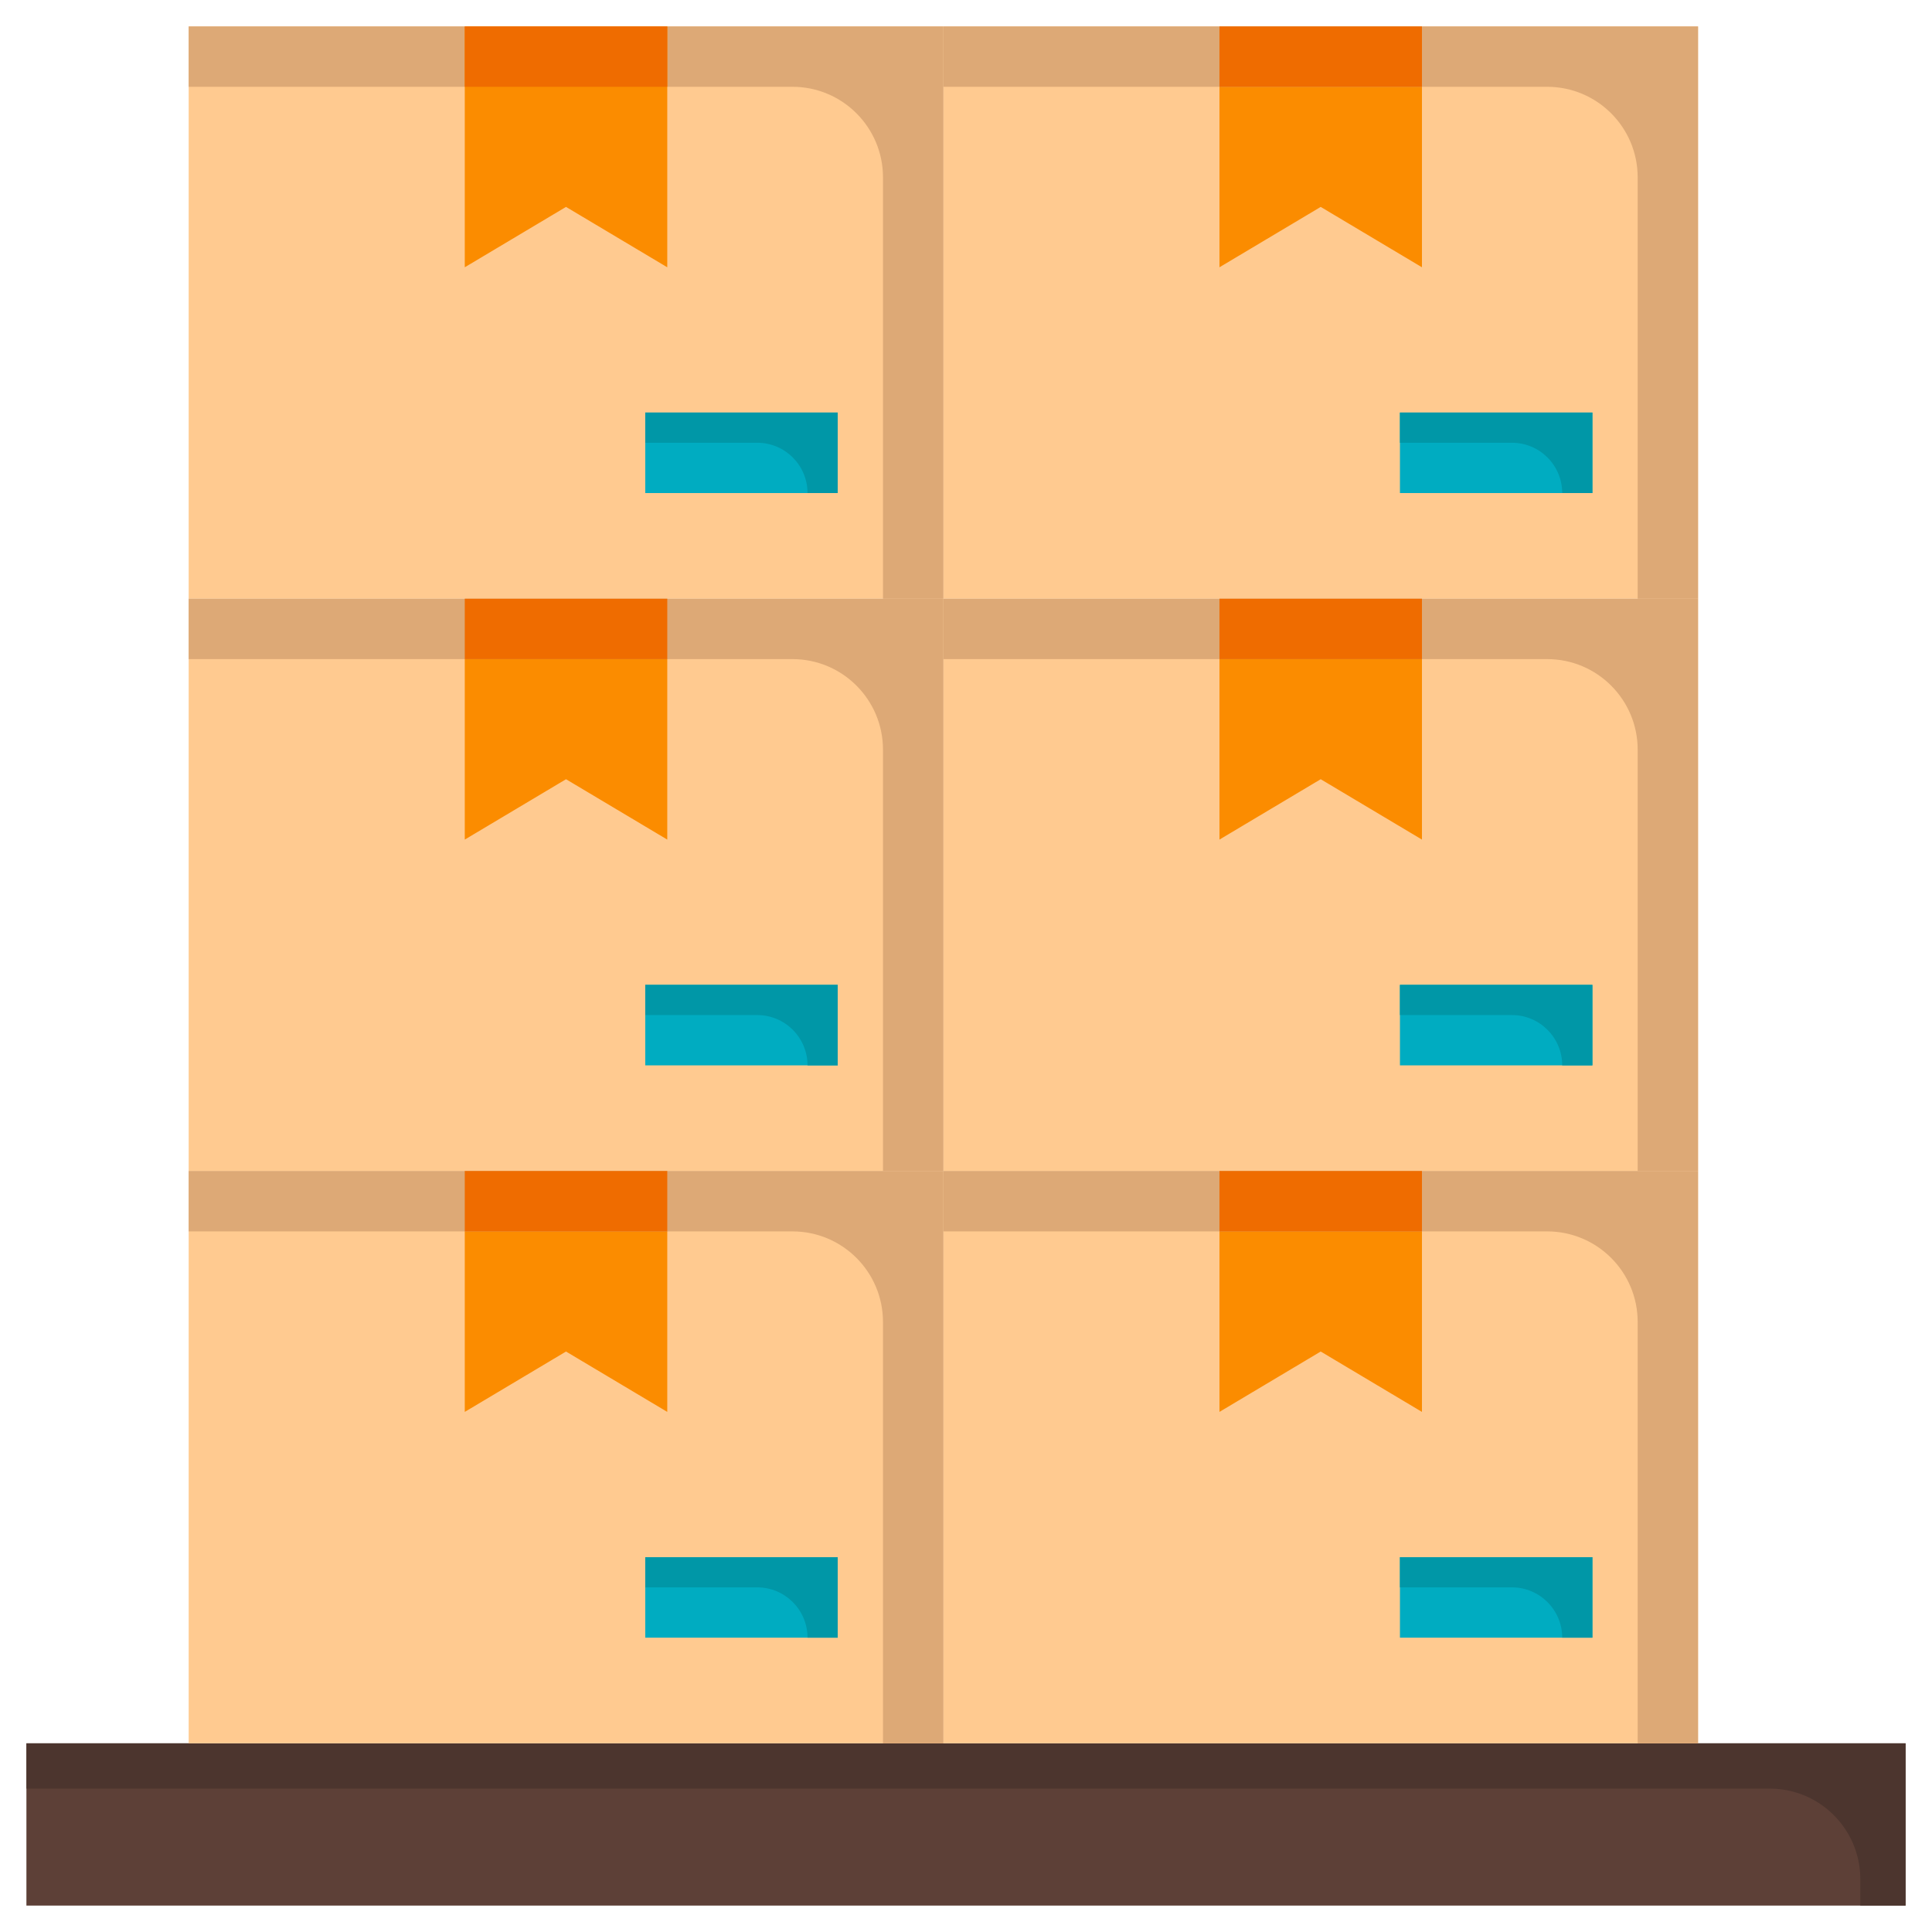
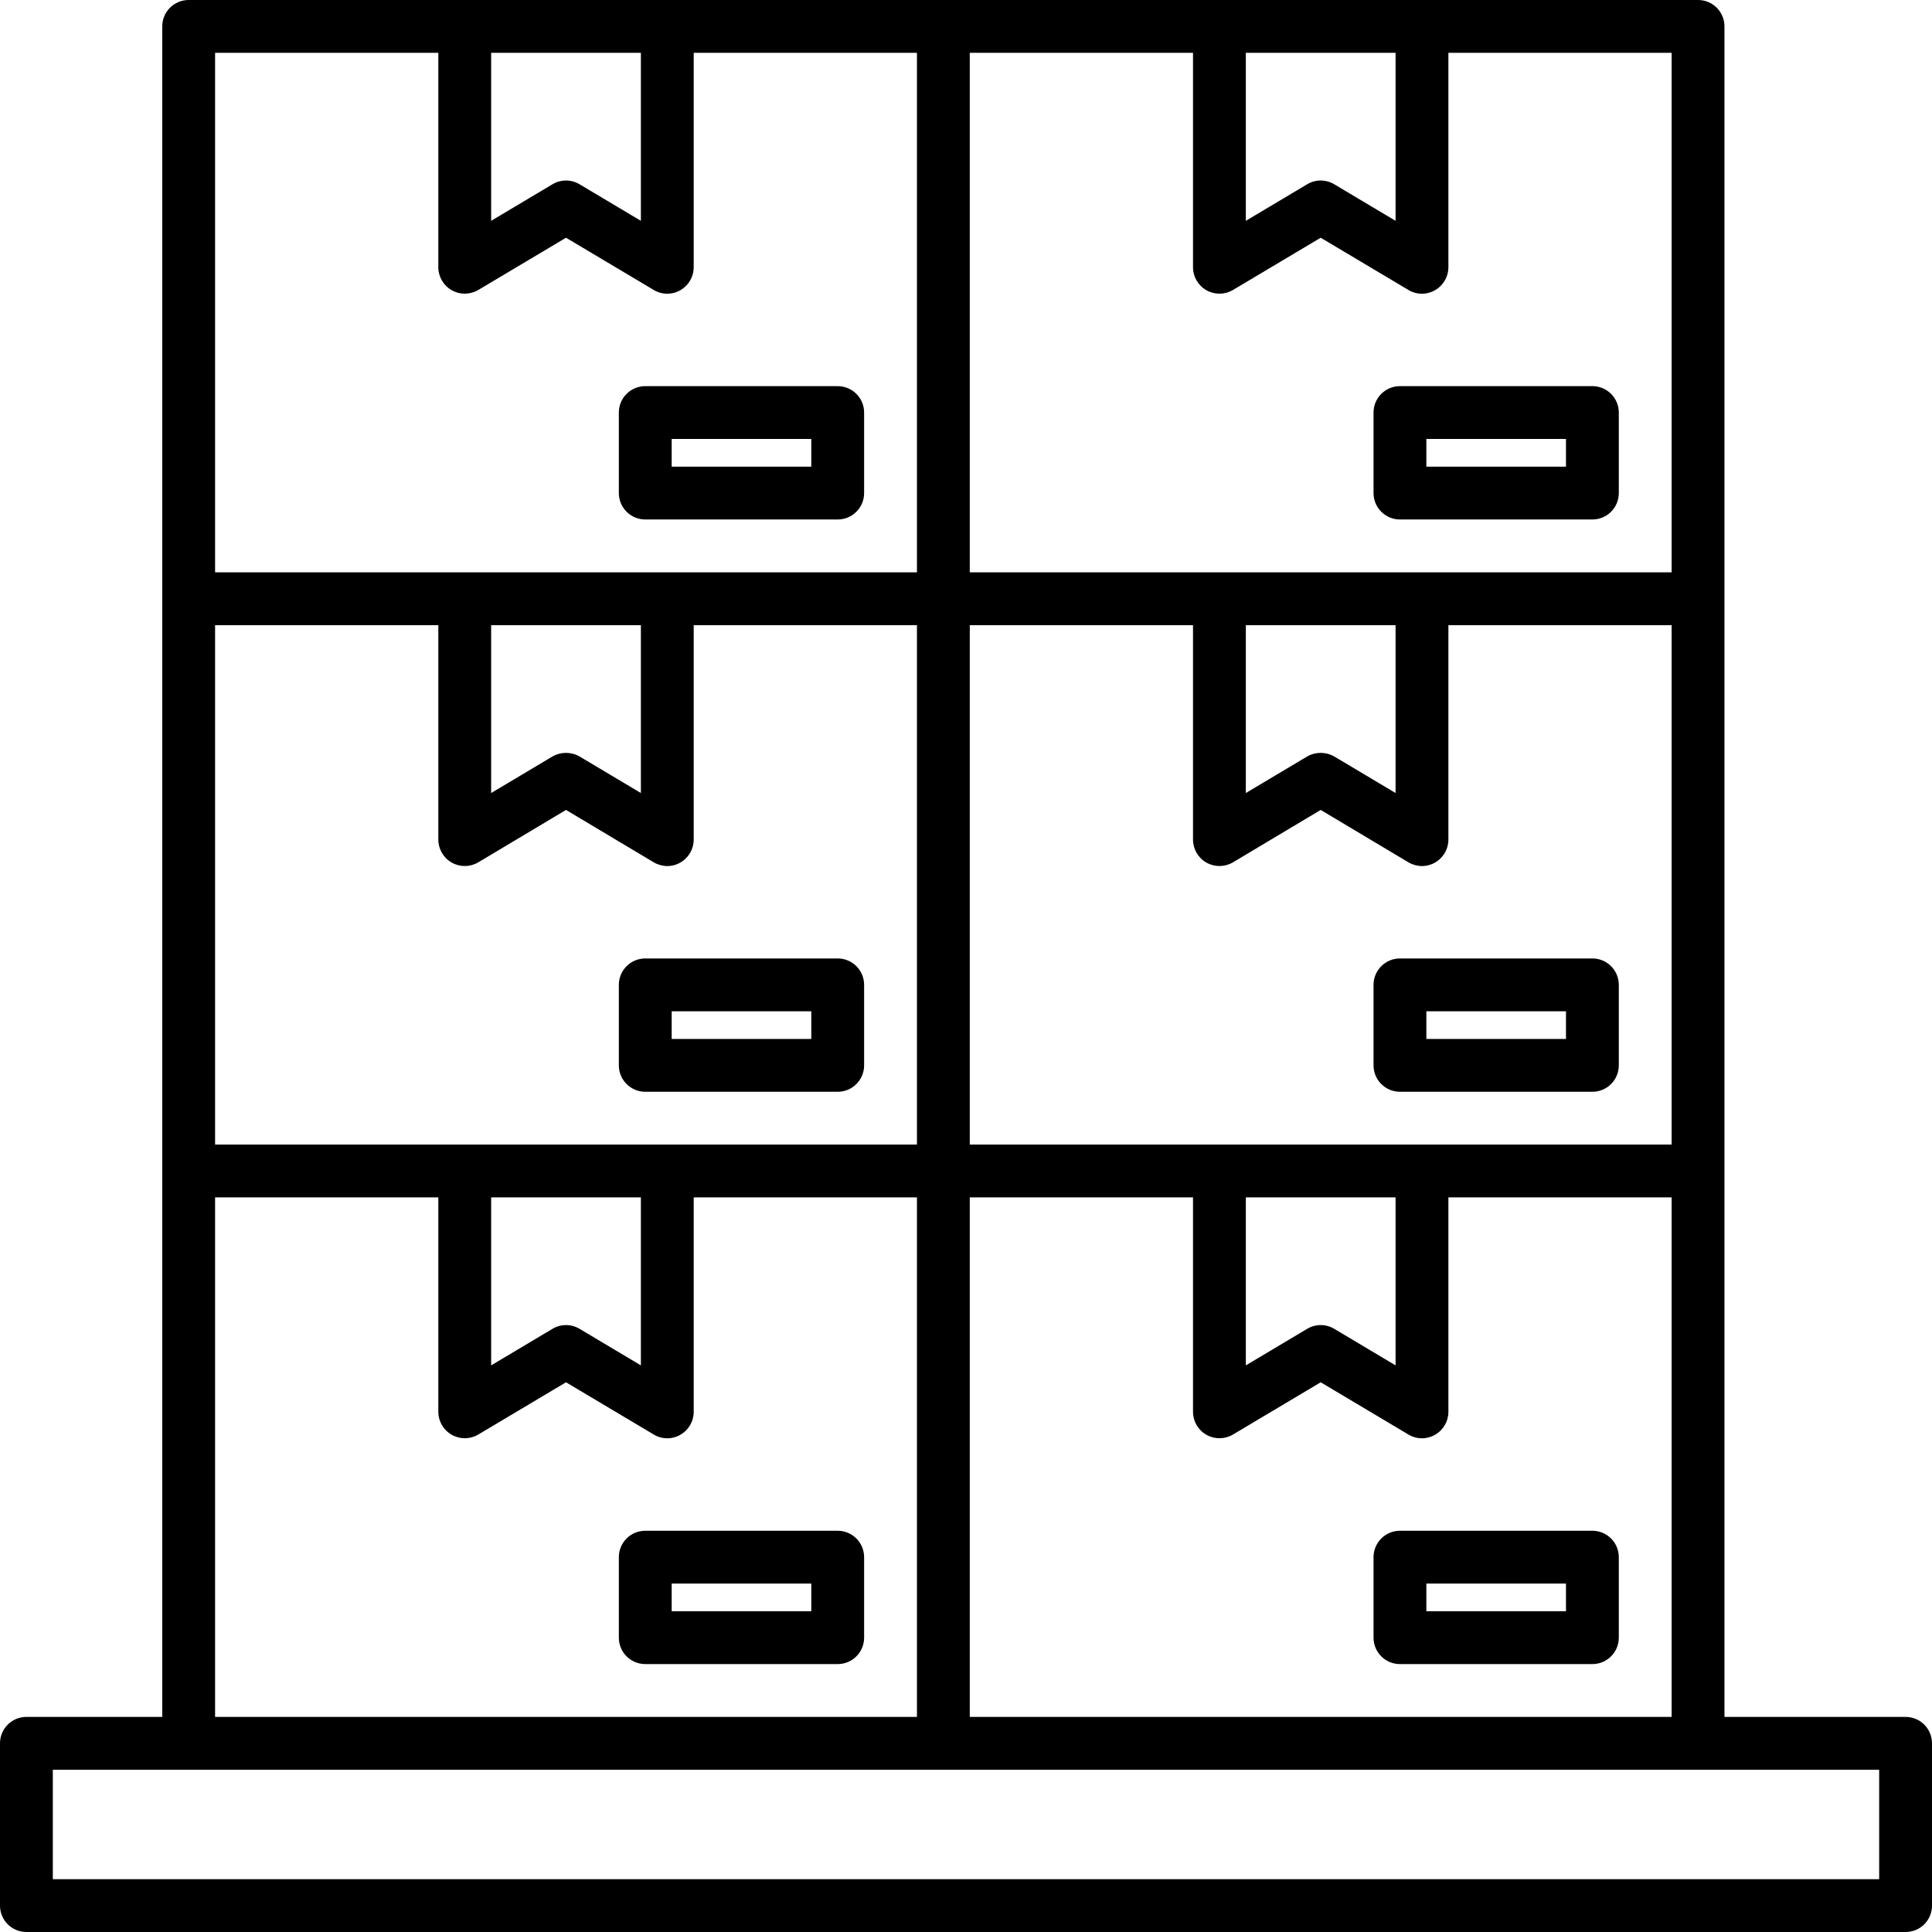
- <svg xmlns="http://www.w3.org/2000/svg" id="Layer_2" height="512" viewBox="0 0 128 128" width="512" data-name="Layer 2">
-   <path d="m1.75 115.5h124.5v10.75h-124.5z" fill="#5d4037" />
-   <path d="m1.75 115.5v3h115.5a6 6 0 0 1 6 6v1.75h3v-10.75z" fill="#4c352e" />
-   <path d="m62.5 77.583h50v37.917h-50z" fill="#ffca90" />
-   <path d="m94.208 93.542-6.708-4-6.708 4v-15.959h13.416z" fill="#fb8c00" />
-   <path d="m92.75 103.167h12.75v5.333h-12.75z" fill="#00acc1" />
-   <path d="m92.75 103.167v2h7.417a3.333 3.333 0 0 1 3.333 3.333h2v-5.333z" fill="#0097a7" />
-   <path d="m12.5 77.583h50v37.917h-50z" fill="#ffca90" />
-   <path d="m44.208 93.542-6.708-4-6.708 4v-15.959h13.416z" fill="#fb8c00" />
-   <path d="m42.75 103.167h12.75v5.333h-12.75z" fill="#00acc1" />
-   <path d="m62.5 39.667h50v37.917h-50z" fill="#ffca90" />
-   <path d="m94.208 55.625-6.708-4-6.708 4v-15.958h13.416z" fill="#fb8c00" />
-   <path d="m92.75 65.25h12.75v5.333h-12.75z" fill="#00acc1" />
-   <path d="m12.5 39.667h50v37.917h-50z" fill="#ffca90" />
-   <path d="m44.208 55.625-6.708-4-6.708 4v-15.958h13.416z" fill="#fb8c00" />
-   <path d="m42.75 65.25h12.75v5.333h-12.75z" fill="#00acc1" />
-   <path d="m62.5 1.75h50v37.917h-50z" fill="#ffca90" />
-   <path d="m94.208 17.708-6.708-4-6.708 4v-15.958h13.416z" fill="#fb8c00" />
-   <path d="m92.75 27.333h12.75v5.333h-12.75z" fill="#00acc1" />
-   <path d="m12.5 1.75h50v37.917h-50z" fill="#ffca90" />
-   <path d="m12.5 1.75v4h40a6 6 0 0 1 6 6v27.917h4v-37.917z" fill="#dda976" />
-   <path d="m44.208 17.708-6.708-4-6.708 4v-15.958h13.416z" fill="#fb8c00" />
-   <path d="m42.75 27.333h12.75v5.333h-12.75z" fill="#00acc1" />
-   <path d="m30.792 1.75h13.417v4h-13.417z" fill="#ef6c00" />
-   <path d="m62.5 1.75v4h40a6 6 0 0 1 6 6v27.917h4v-37.917z" fill="#dda976" />
-   <path d="m80.792 1.75h13.417v4h-13.417z" fill="#ef6c00" />
-   <path d="m12.5 39.667v4h40a6 6 0 0 1 6 6v27.916h4v-37.916z" fill="#dda976" />
-   <path d="m30.792 39.667h13.417v4h-13.417z" fill="#ef6c00" />
-   <path d="m62.5 39.667v4h40a6 6 0 0 1 6 6v27.916h4v-37.916z" fill="#dda976" />
-   <path d="m80.792 39.667h13.417v4h-13.417z" fill="#ef6c00" />
-   <path d="m12.5 77.583v4h40a6 6 0 0 1 6 6v27.917h4v-37.917z" fill="#dda976" />
-   <path d="m30.792 77.583h13.417v4h-13.417z" fill="#ef6c00" />
-   <path d="m62.5 77.583v4h40a6 6 0 0 1 6 6v27.917h4v-37.917z" fill="#dda976" />
-   <path d="m80.792 77.583h13.417v4h-13.417z" fill="#ef6c00" />
-   <g fill="#0097a7">
-     <path d="m42.75 103.167v2h7.417a3.333 3.333 0 0 1 3.333 3.333h2v-5.333z" />
-     <path d="m92.75 65.25v2h7.417a3.333 3.333 0 0 1 3.333 3.333h2v-5.333z" />
-     <path d="m42.75 65.25v2h7.417a3.333 3.333 0 0 1 3.333 3.333h2v-5.333z" />
-     <path d="m92.75 27.333v2h7.417a3.333 3.333 0 0 1 3.333 3.333h2v-5.333z" />
-     <path d="m42.75 27.333v2h7.417a3.333 3.333 0 0 1 3.333 3.334h2v-5.334z" />
-   </g>
+ <svg xmlns="http://www.w3.org/2000/svg" id="Layer_2" data-name="Layer 2" viewBox="0 0 128 128" width="512" height="512">
+   <path d="M126.25,113.75h-12V1.75A1.746,1.746,0,0,0,112.5,0H12.5a1.746,1.746,0,0,0-1.75,1.75v112h-9A1.746,1.746,0,0,0,0,115.5v10.75A1.746,1.746,0,0,0,1.75,128h124.5a1.746,1.746,0,0,0,1.75-1.75V115.5A1.746,1.746,0,0,0,126.25,113.75ZM82.54,3.5h9.92V14.63L88.4,12.21a1.745,1.745,0,0,0-1.8,0l-4.06,2.42Zm-18.29,0H79.04V17.71a1.753,1.753,0,0,0,2.65,1.5l5.81-3.46,5.81,3.46a1.724,1.724,0,0,0,.9.25,1.76,1.76,0,0,0,1.75-1.75V3.5h14.79V37.92H64.25ZM92.46,41.42V52.54L88.4,50.12a1.808,1.808,0,0,0-1.8,0l-4.06,2.42V41.42Zm-28.21,0H79.04v14.2a1.753,1.753,0,0,0,2.65,1.51l5.81-3.47,5.81,3.47a1.823,1.823,0,0,0,.9.25,1.76,1.76,0,0,0,1.75-1.76V41.42h14.79V75.83H64.25ZM92.46,79.33V90.46L88.4,88.04a1.745,1.745,0,0,0-1.8,0l-4.06,2.42V79.33Zm-28.21,0H79.04V93.54a1.753,1.753,0,0,0,2.65,1.5l5.81-3.46,5.81,3.46a1.725,1.725,0,0,0,.9.25,1.659,1.659,0,0,0,.86-.23,1.745,1.745,0,0,0,.89-1.52V79.33h14.79v34.42H64.25ZM32.54,3.5h9.92V14.63L38.4,12.21a1.745,1.745,0,0,0-1.8,0l-4.06,2.42Zm-18.29,0H29.04V17.71a1.753,1.753,0,0,0,2.65,1.5l5.81-3.46,5.81,3.46a1.724,1.724,0,0,0,.9.25,1.76,1.76,0,0,0,1.75-1.75V3.5H60.75V37.92H14.25ZM42.46,41.42V52.54L38.4,50.12a1.808,1.808,0,0,0-1.8,0l-4.06,2.42V41.42Zm-28.21,0H29.04v14.2a1.753,1.753,0,0,0,2.65,1.51l5.81-3.47,5.81,3.47a1.823,1.823,0,0,0,.9.25,1.76,1.76,0,0,0,1.75-1.76V41.42H60.75V75.83H14.25ZM42.46,79.33V90.46L38.4,88.04a1.745,1.745,0,0,0-1.8,0l-4.06,2.42V79.33Zm-28.21,0H29.04V93.54a1.753,1.753,0,0,0,2.65,1.5l5.81-3.46,5.81,3.46a1.725,1.725,0,0,0,.9.25,1.659,1.659,0,0,0,.86-.23,1.745,1.745,0,0,0,.89-1.52V79.33H60.75v34.42H14.25ZM124.5,124.5H3.5v-7.25h121Z" />
+   <path d="M105.5,101.417H92.75a1.75,1.75,0,0,0-1.75,1.75V108.5a1.75,1.75,0,0,0,1.75,1.75H105.5a1.75,1.75,0,0,0,1.75-1.75v-5.333A1.75,1.75,0,0,0,105.5,101.417Zm-1.75,5.333H94.5v-1.833h9.25Z" />
+   <path d="M55.5,101.417H42.75a1.75,1.75,0,0,0-1.75,1.75V108.5a1.75,1.75,0,0,0,1.75,1.75H55.5a1.75,1.75,0,0,0,1.75-1.75v-5.333A1.75,1.75,0,0,0,55.5,101.417Zm-1.75,5.333H44.5v-1.833h9.25Z" />
+   <path d="M92.75,72.333H105.5a1.75,1.75,0,0,0,1.75-1.75V65.25a1.75,1.75,0,0,0-1.75-1.75H92.75A1.75,1.75,0,0,0,91,65.25v5.333A1.75,1.75,0,0,0,92.75,72.333ZM94.5,67h9.25v1.833H94.5Z" />
+   <path d="M55.5,63.5H42.75A1.75,1.75,0,0,0,41,65.25v5.333a1.75,1.75,0,0,0,1.75,1.75H55.5a1.75,1.75,0,0,0,1.75-1.75V65.25A1.75,1.75,0,0,0,55.5,63.5Zm-1.75,5.333H44.5V67h9.25Z" />
+   <path d="M92.75,25.583A1.75,1.75,0,0,0,91,27.333v5.334a1.75,1.75,0,0,0,1.75,1.75H105.5a1.75,1.75,0,0,0,1.75-1.75V27.333a1.75,1.75,0,0,0-1.75-1.75Zm11,5.334H94.5V29.083h9.25Z" />
+   <path d="M42.75,34.417H55.5a1.75,1.75,0,0,0,1.75-1.75V27.333a1.75,1.75,0,0,0-1.75-1.75H42.75A1.75,1.75,0,0,0,41,27.333v5.334A1.75,1.75,0,0,0,42.75,34.417Zm1.75-5.334h9.25v1.834H44.5Z" />
</svg>
